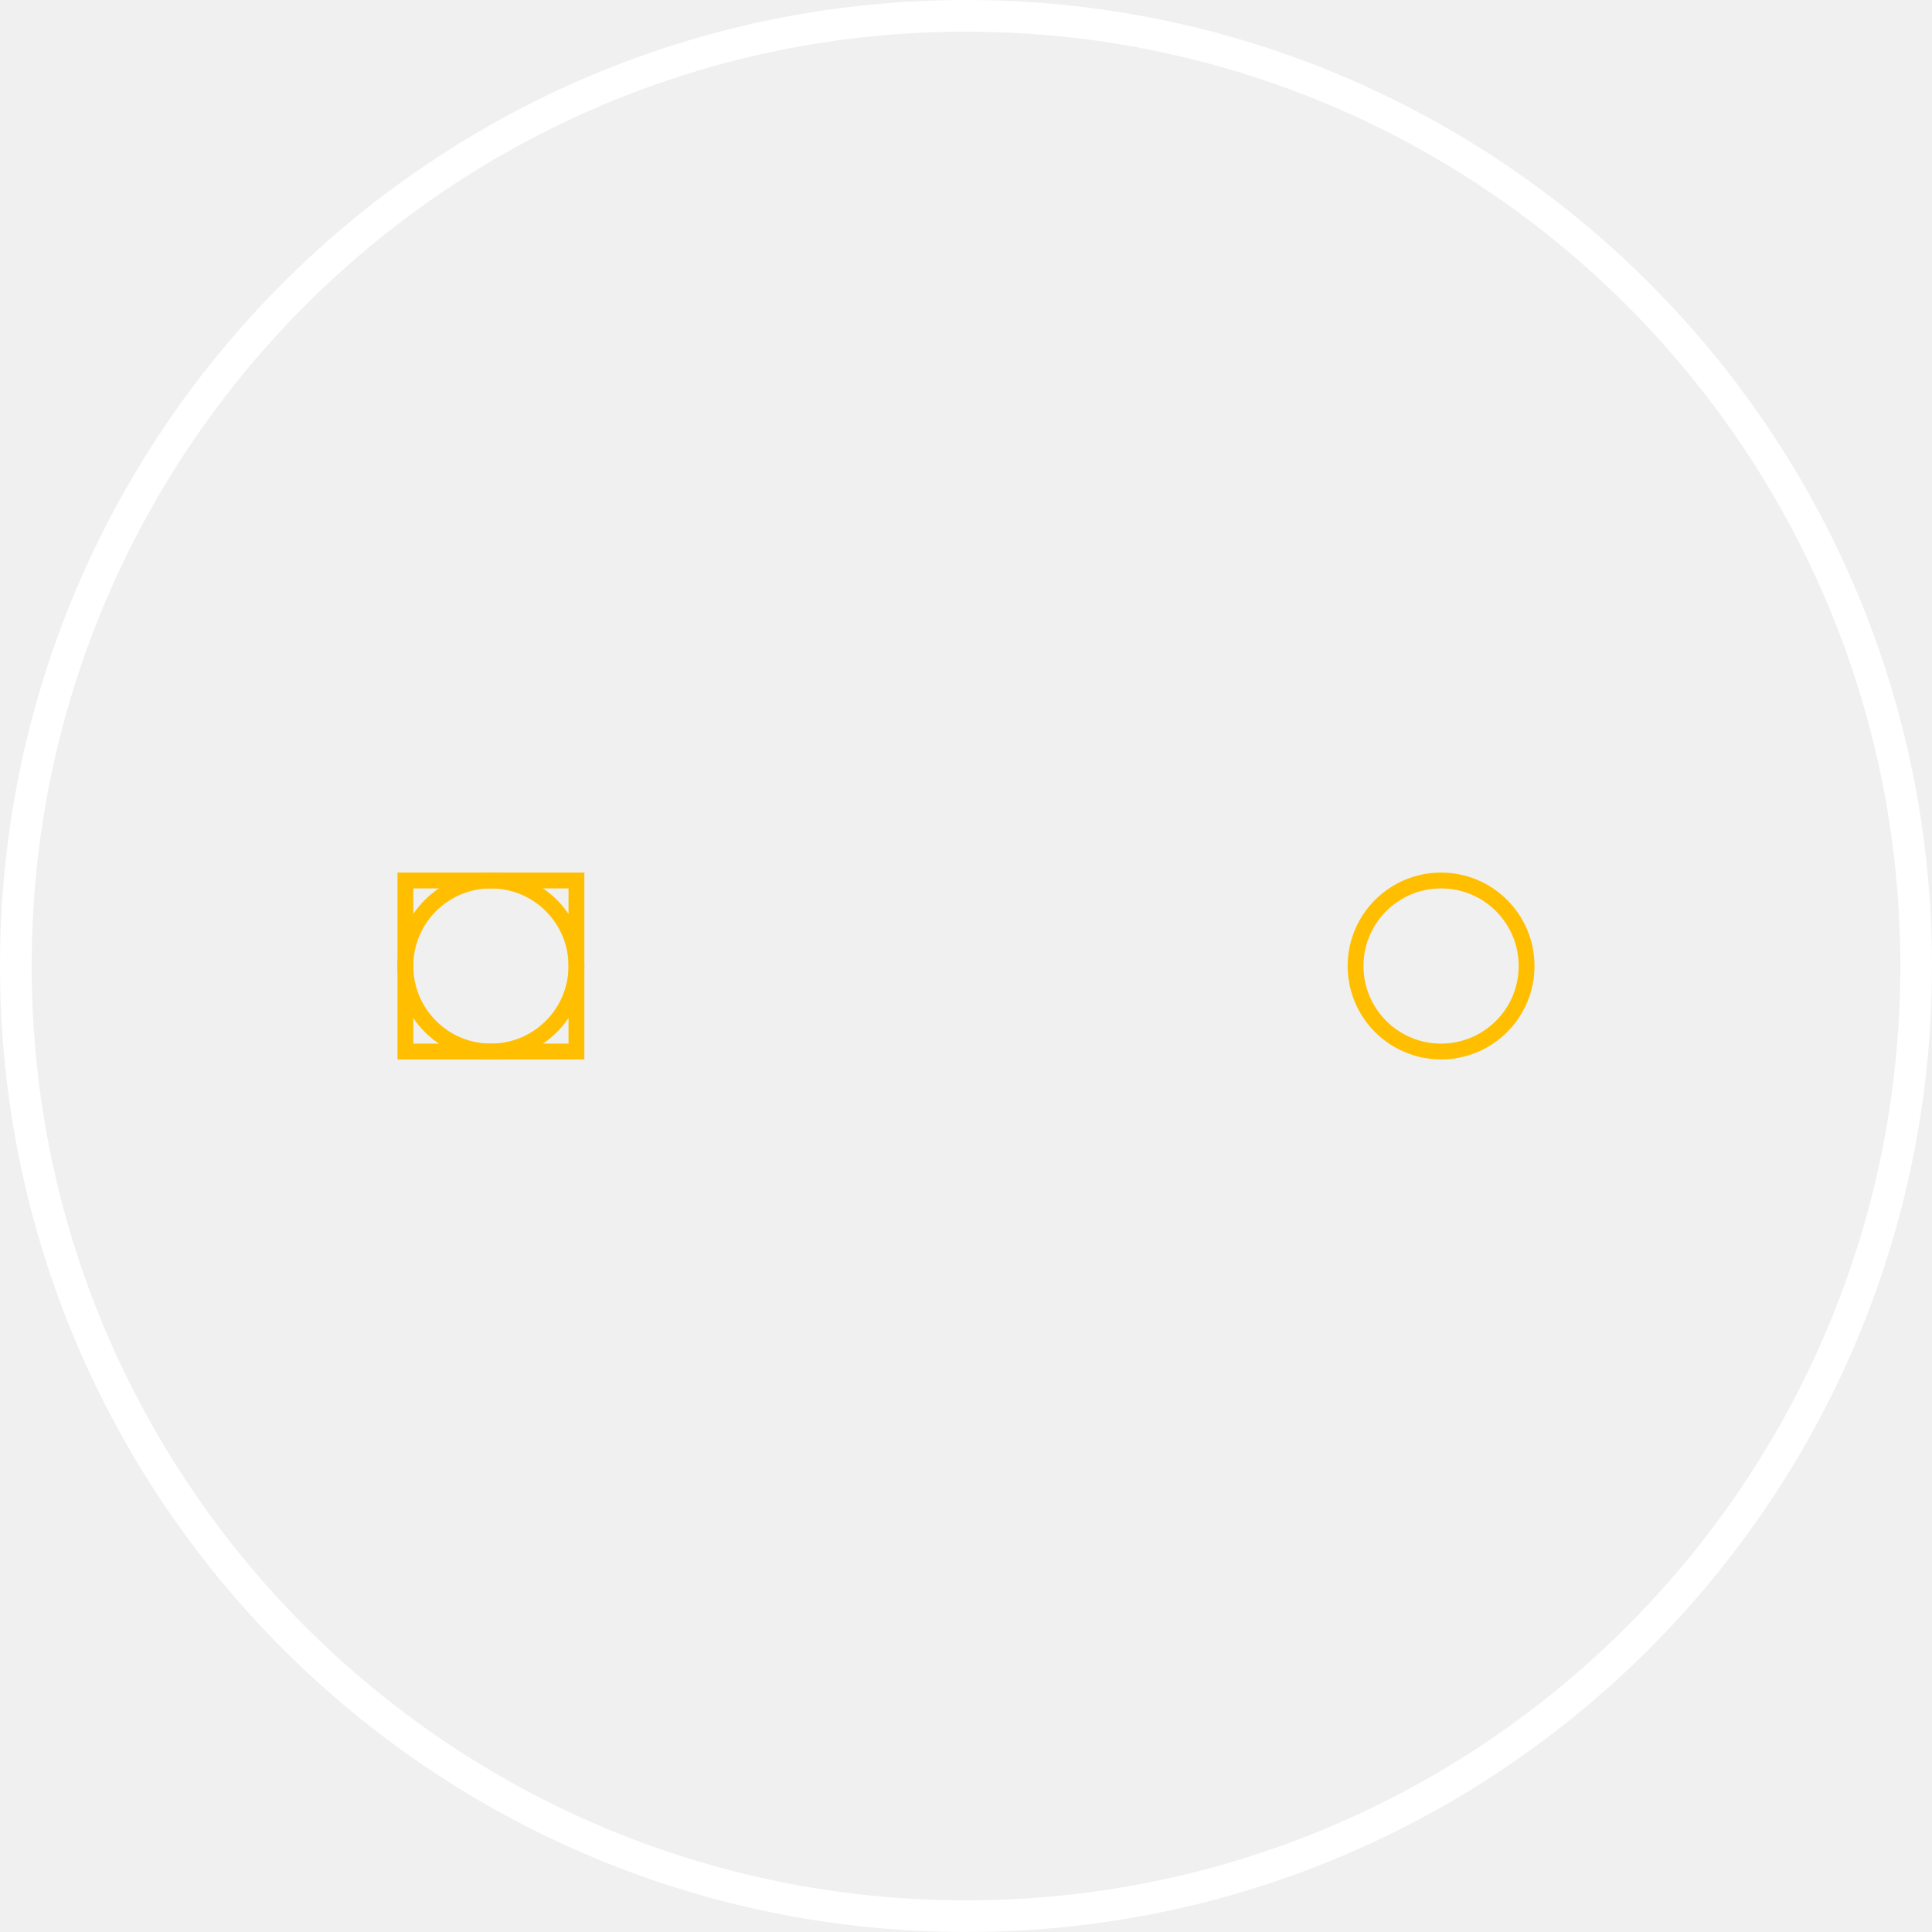
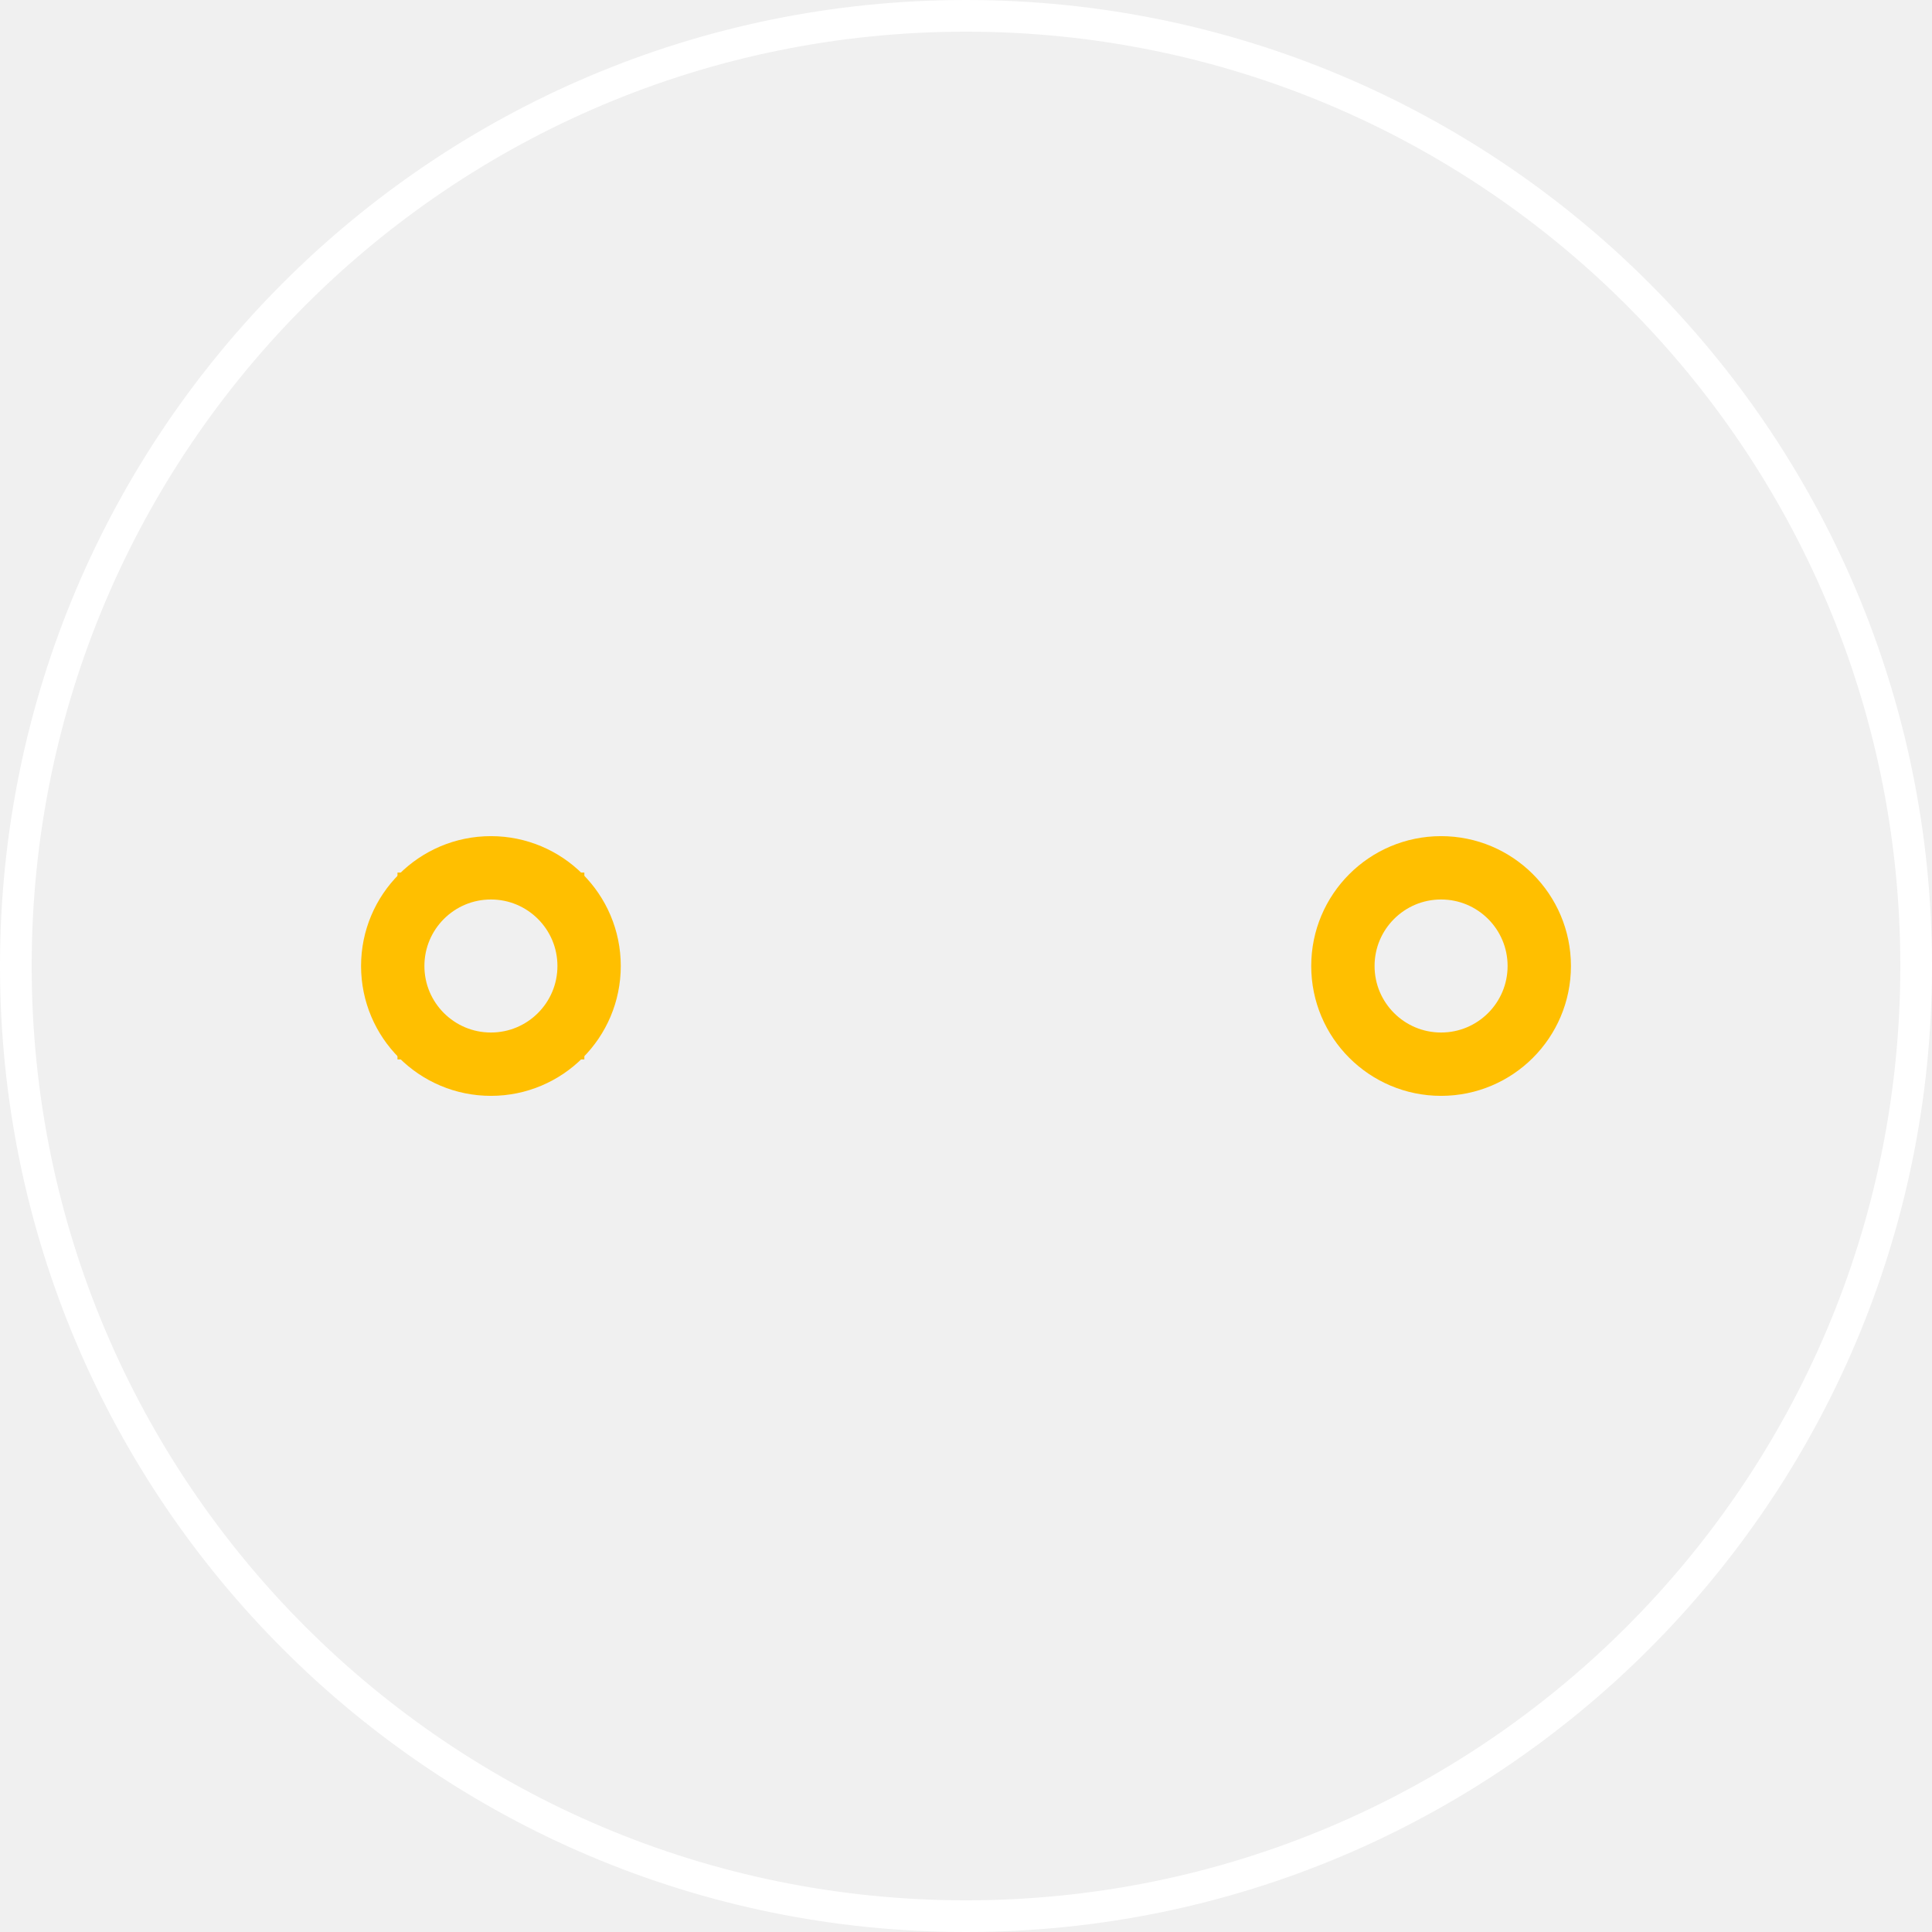
<svg xmlns="http://www.w3.org/2000/svg" width="0.61in" version="1.2" height="0.61in" viewBox="0 0 610 610" baseProfile="tiny">
  <g id="silkscreen">
    <circle fill="none" cx="305" cy="305" stroke="white" r="300" stroke-width="10" />
  </g>
  <g id="copper0">
    <rect width="54" x="128" y="278" fill="none" height="54" stroke="rgb(255, 191, 0)" stroke-width="5" />
-     <circle fill="none" cx="155" cy="305" stroke="rgb(255, 191, 0)" r="27" id="connector0pin" stroke-width="5" />
-     <circle fill="none" cx="455" cy="305" stroke="rgb(255, 191, 0)" r="27" id="connector1pin" stroke-width="5" />
+     <circle fill="none" cx="155" cy="305" stroke="rgb(255, 191, 0)" r="31" id="connector0pin" stroke-width="20" />
+     <circle fill="none" cx="455" cy="305" stroke="rgb(255, 191, 0)" r="31" id="connector1pin" stroke-width="20" />
  </g>
  <g id="keepout" />
  <g id="soldermask" />
  <g id="outline" />
</svg>
